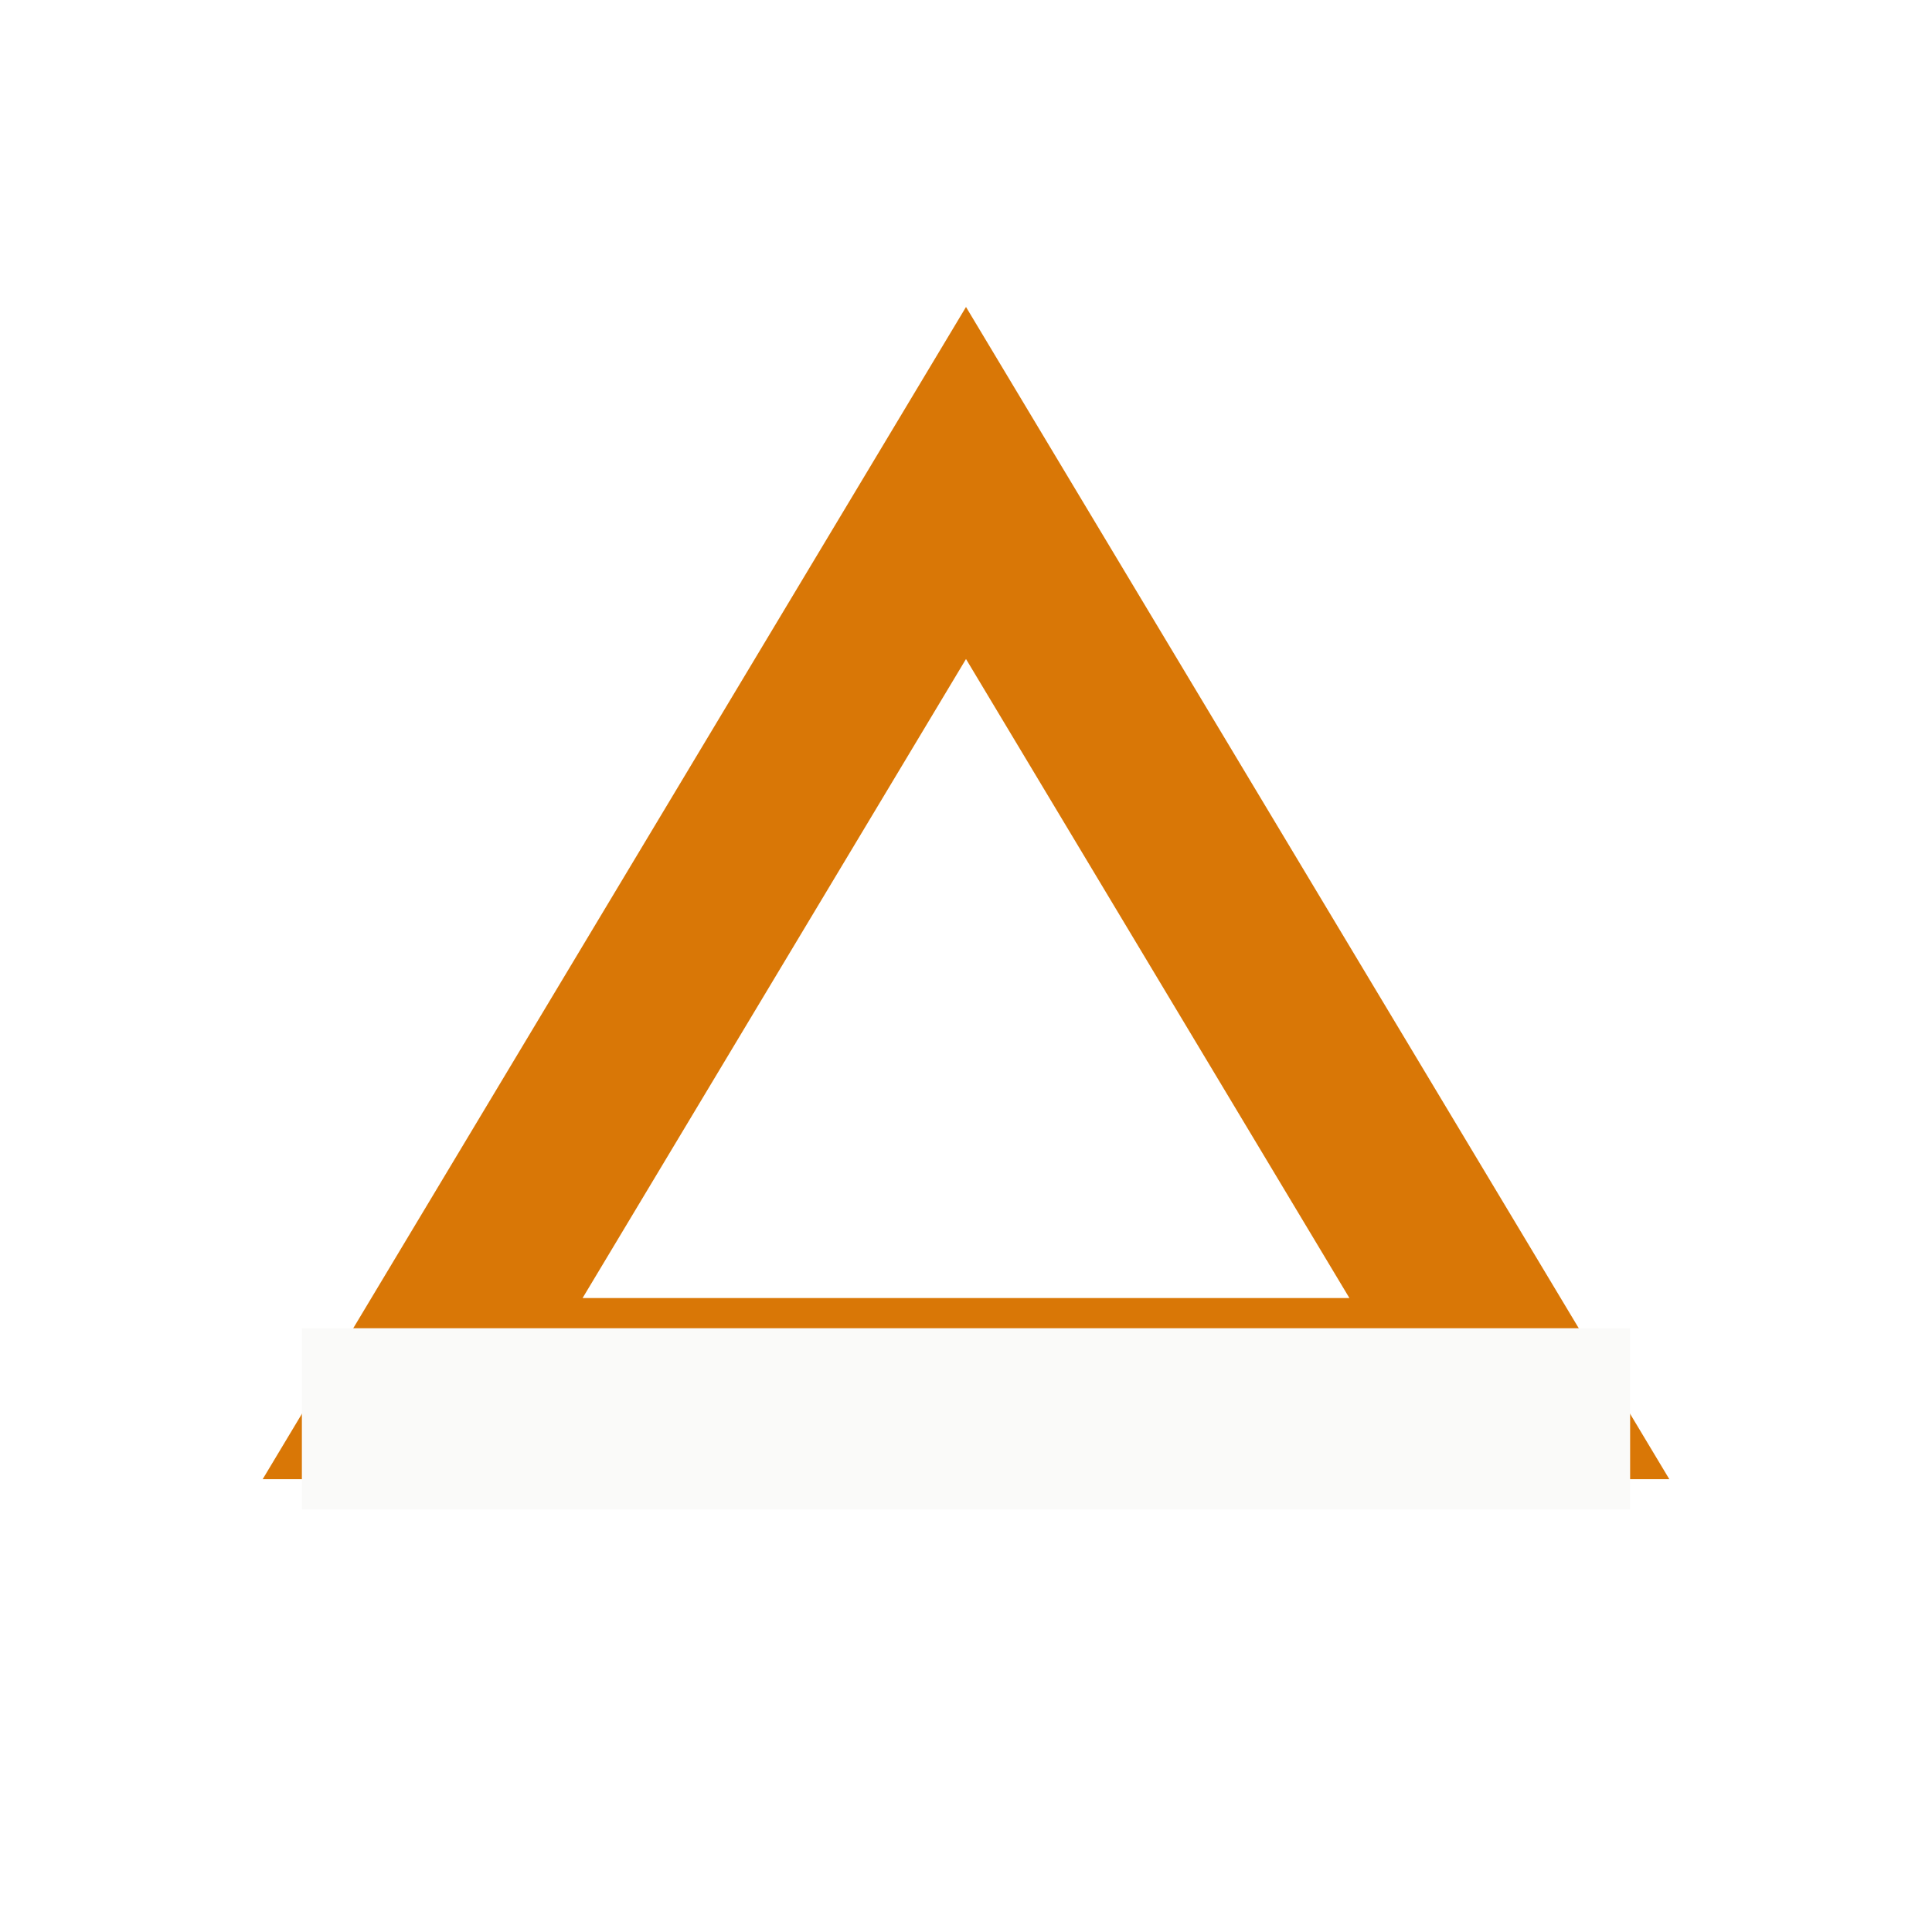
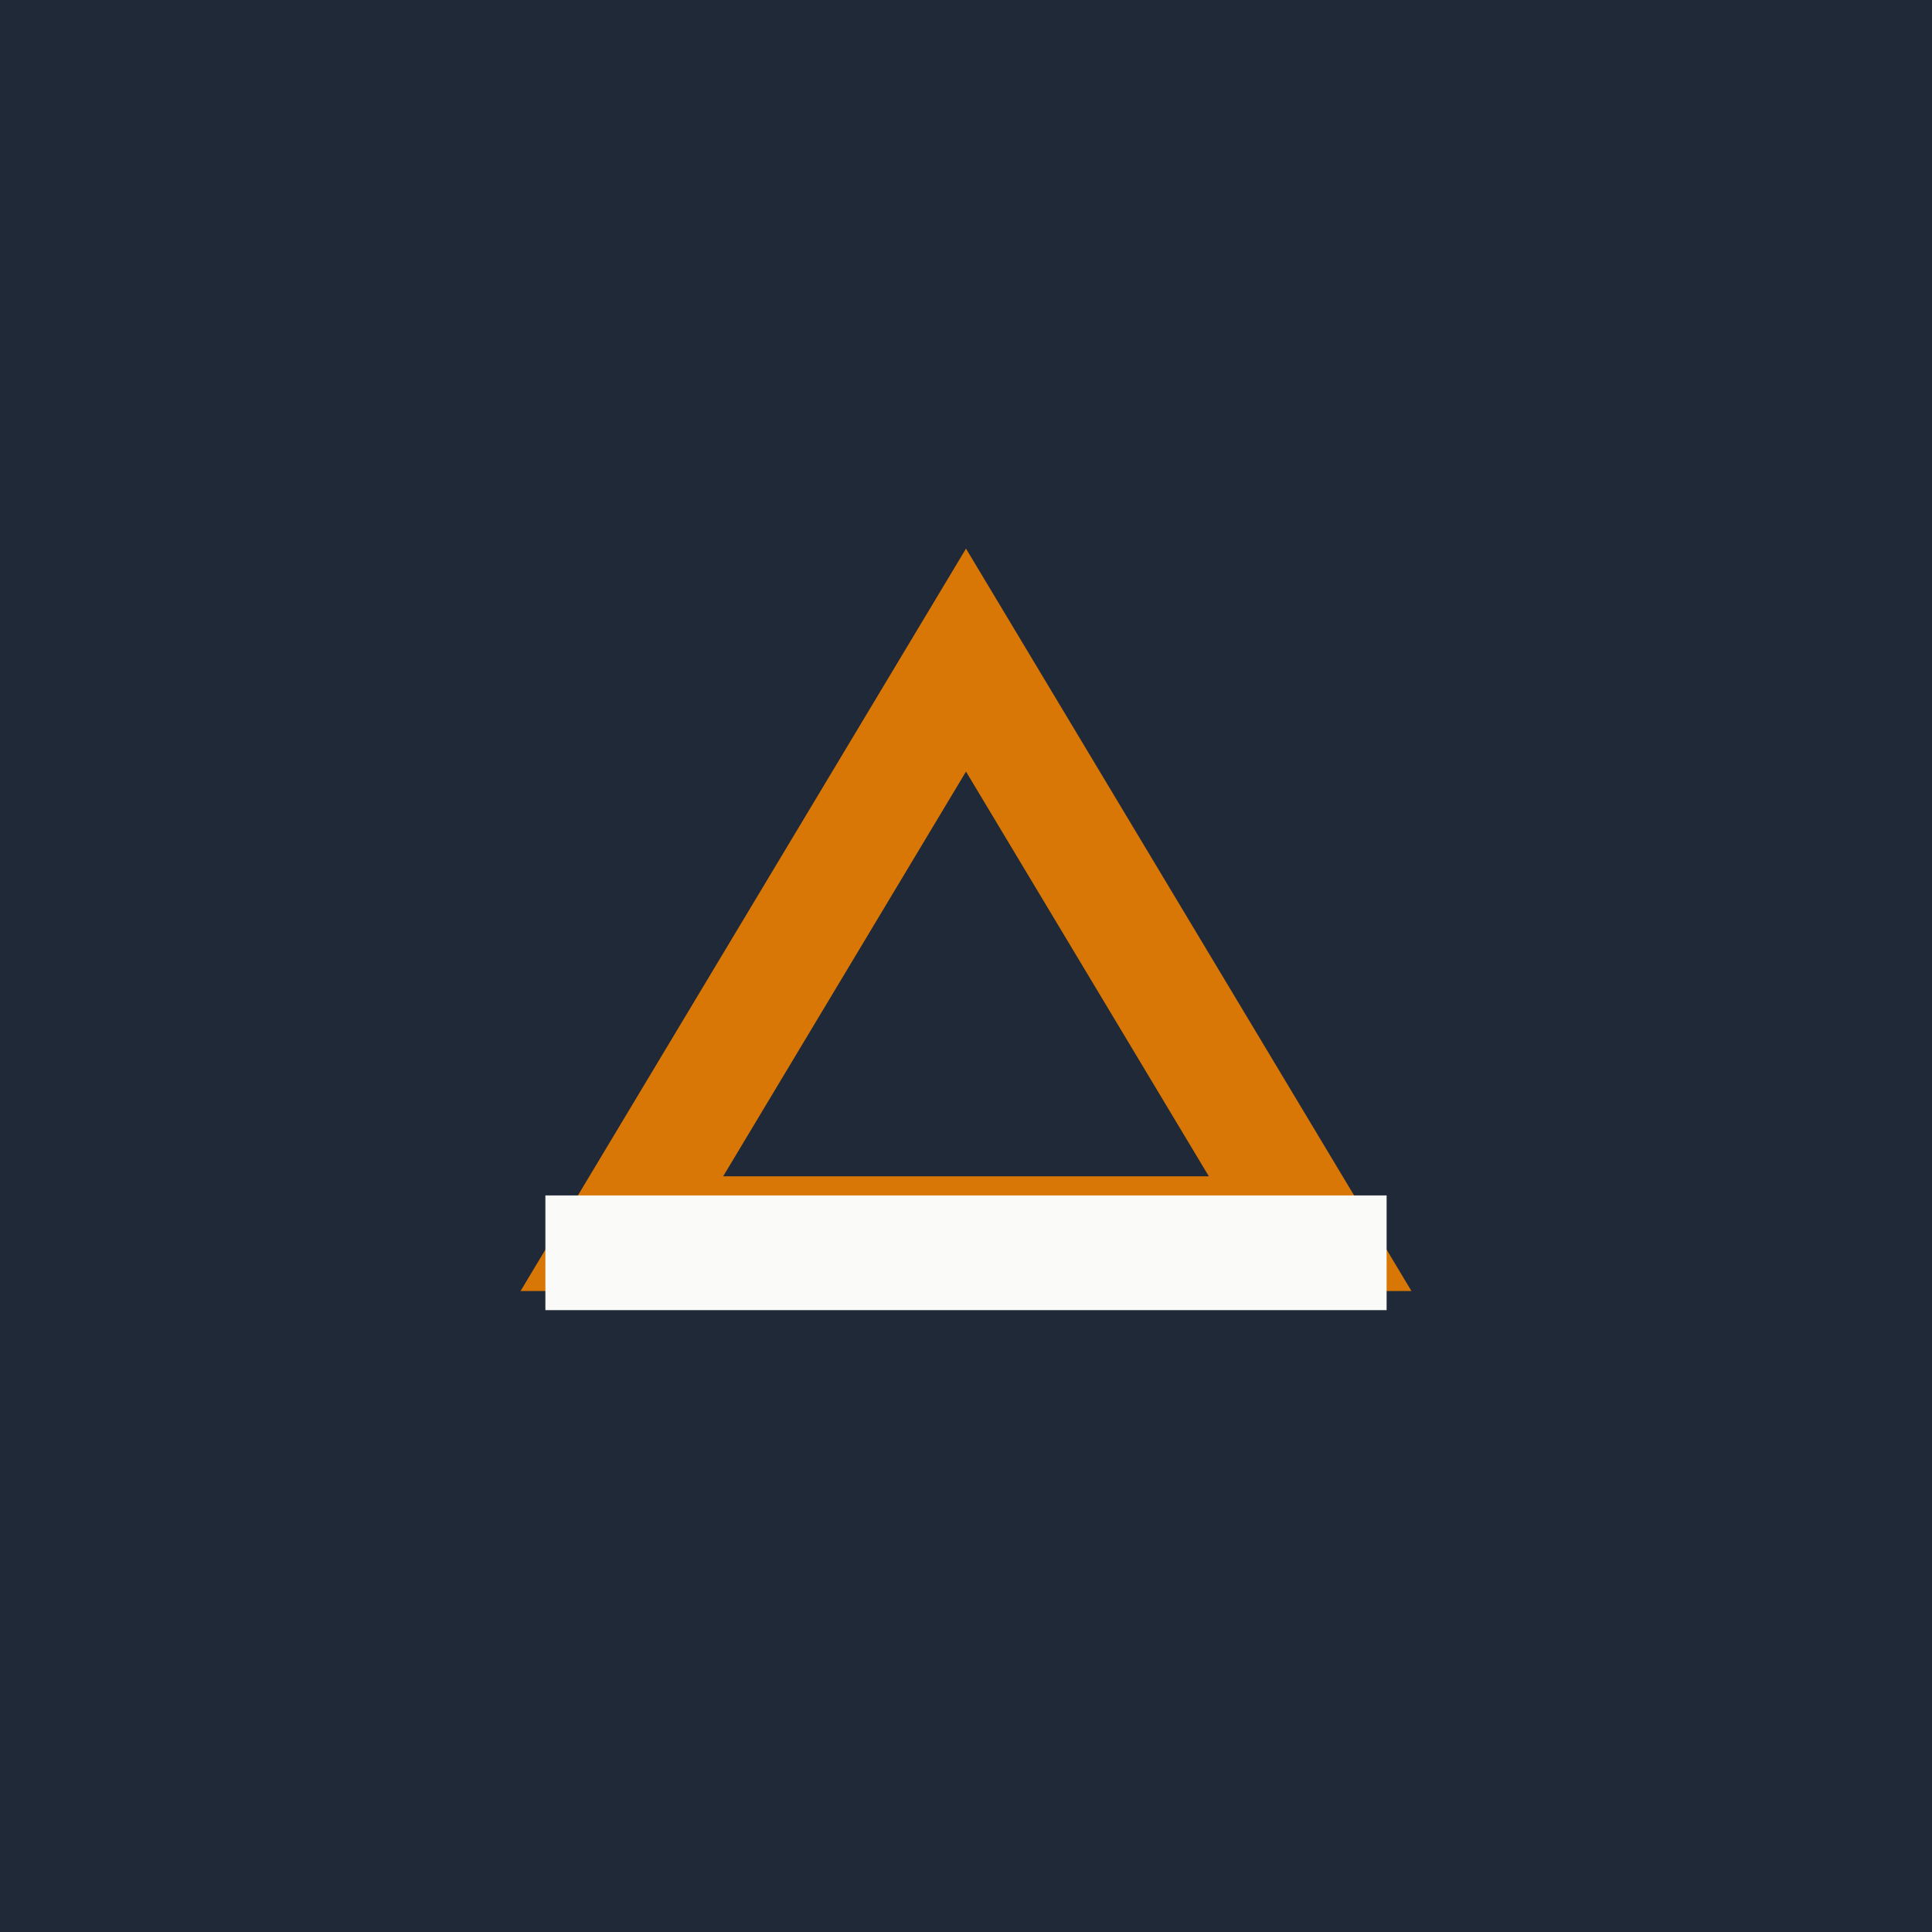
- <svg xmlns="http://www.w3.org/2000/svg" viewBox="0 0 64 64" aria-hidden="true">
-   <path d="M14 46 L32 16 L50 46 Z" fill="none" stroke="#D97706" stroke-width="6" />
-   <rect x="10" y="44" width="44" height="6" fill="#FAFAF9" />
+ <svg xmlns="http://www.w3.org/2000/svg" viewBox="0 0 96 96">
+   <rect width="96" height="96" fill="#1F2937" />
+   <g transform="translate(48 48) scale(0.95) translate(-32 -32)">
+     <path d="M14 46 L32 16 L50 46 Z" fill="none" stroke="#D97706" stroke-width="6" />
+     <rect x="10" y="44" width="44" height="6" fill="#FAFAF9" />
+   </g>
</svg>
